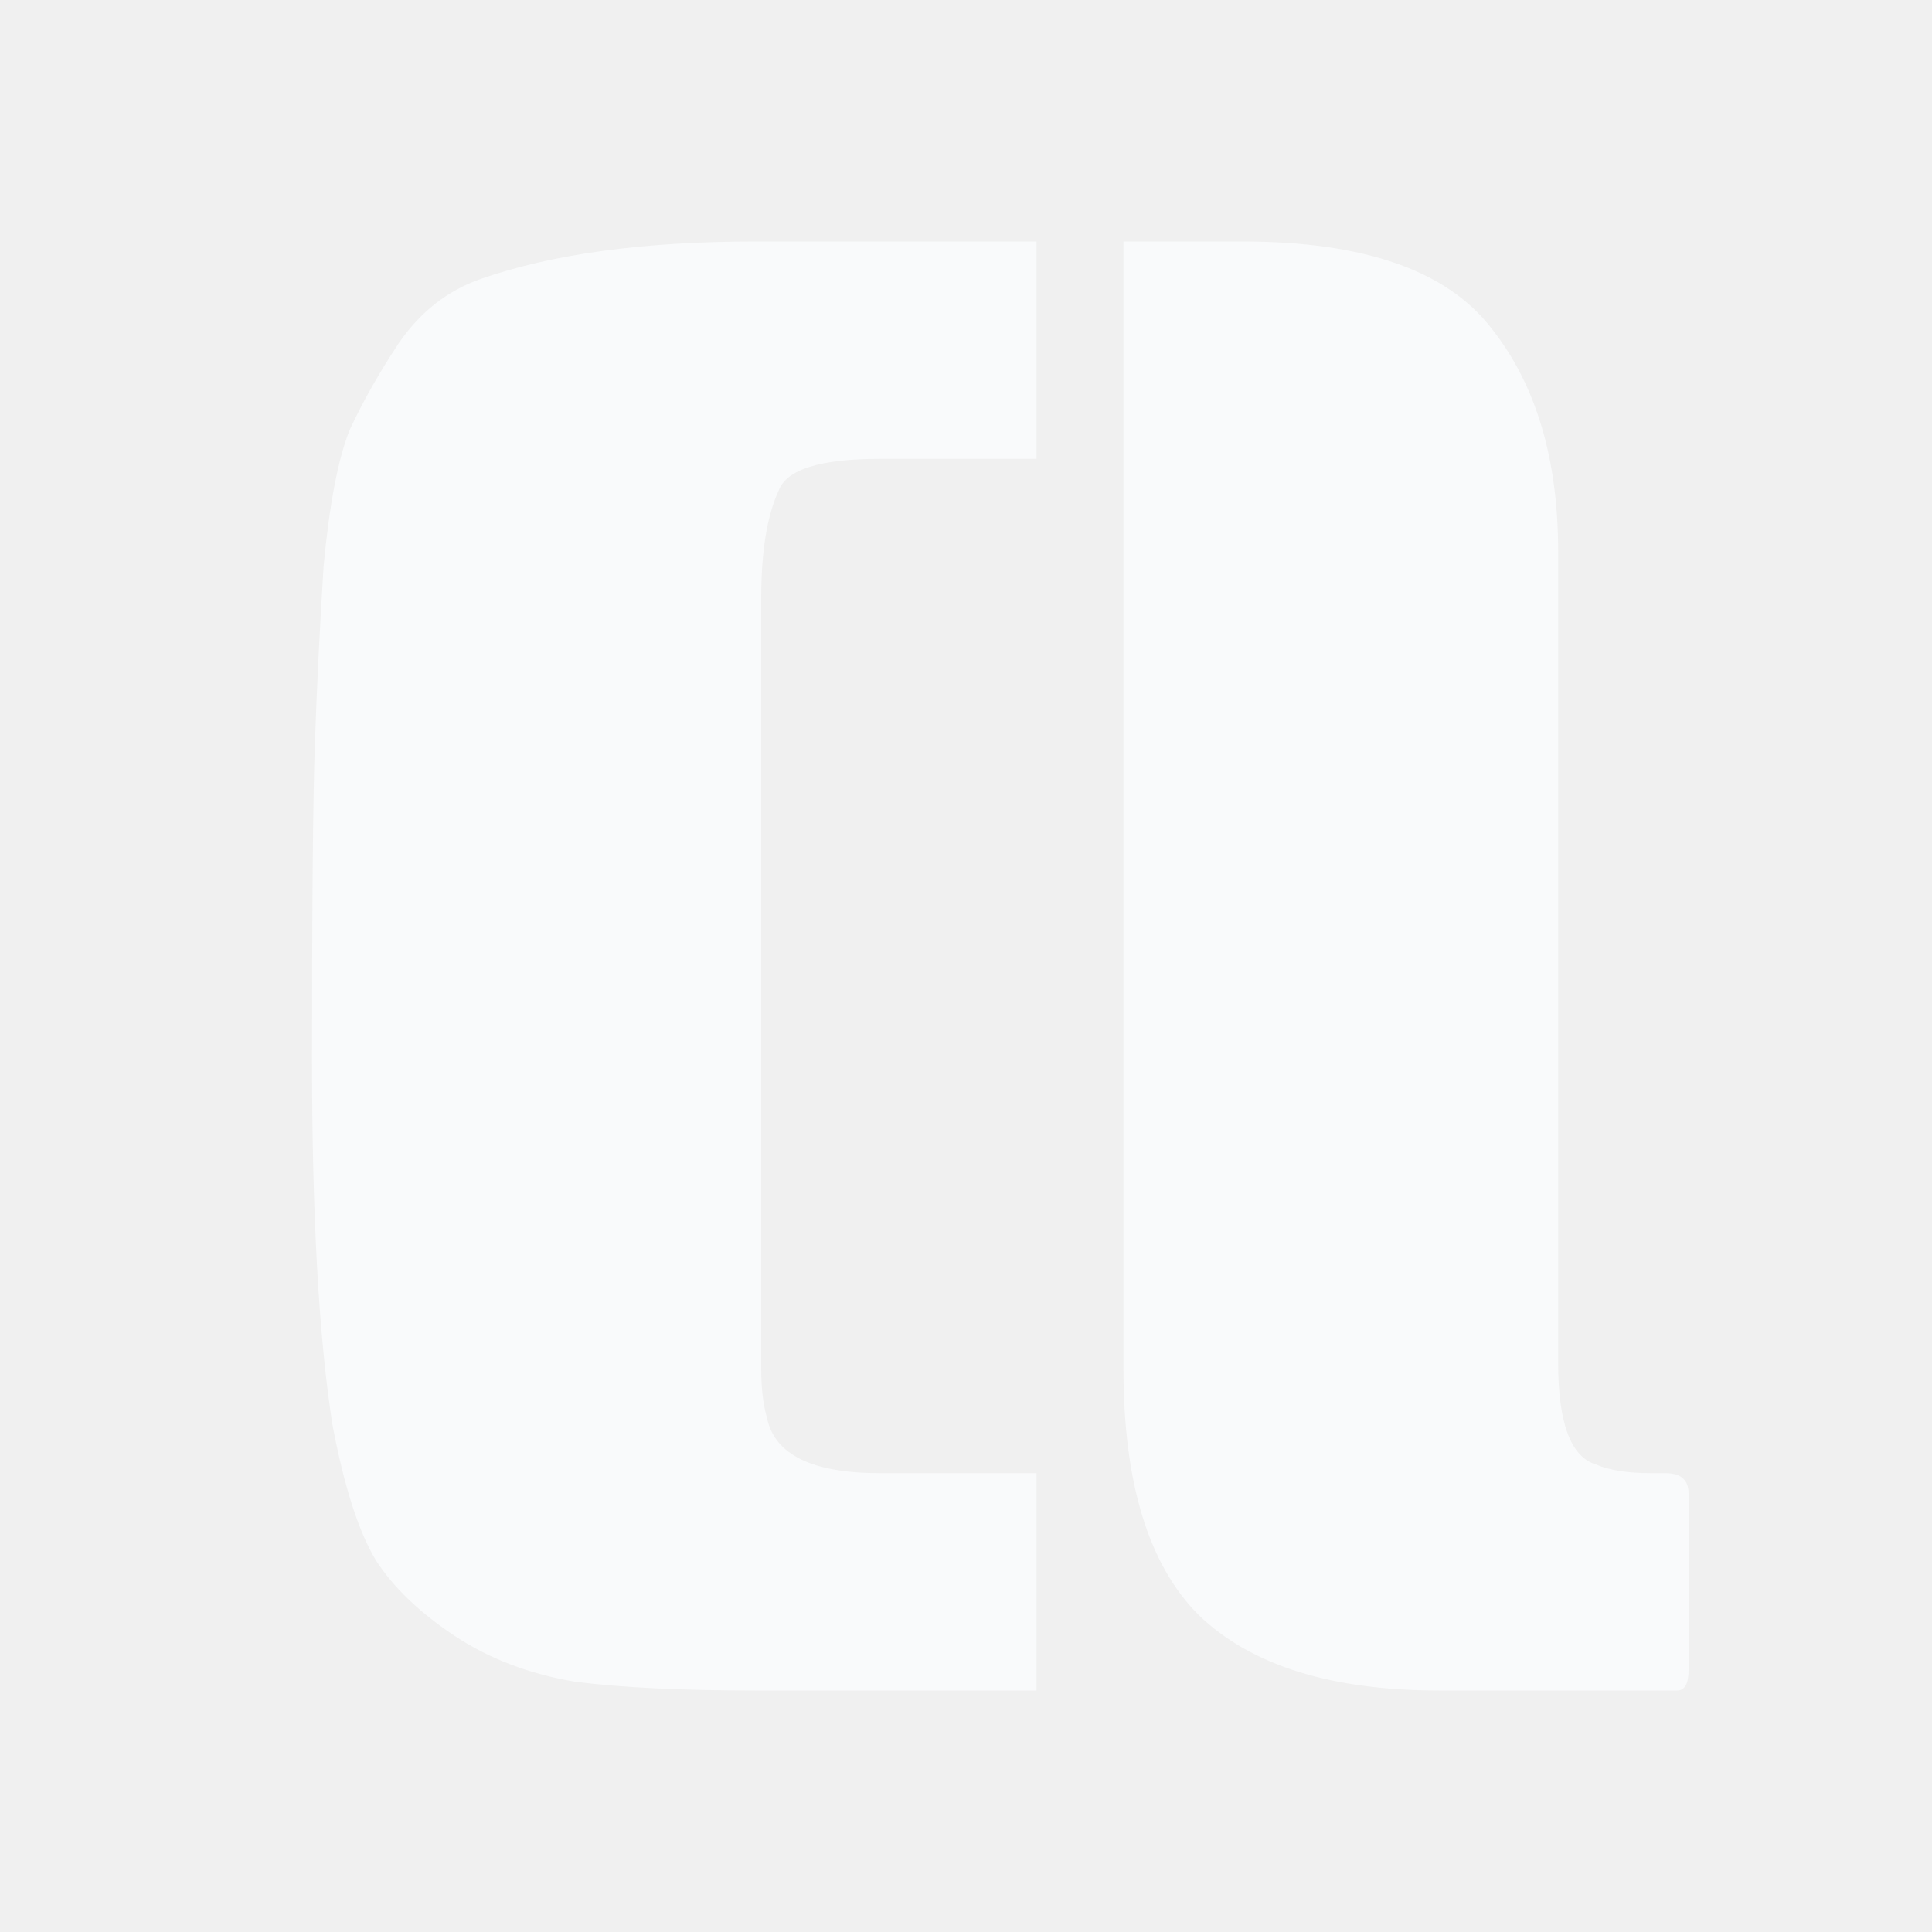
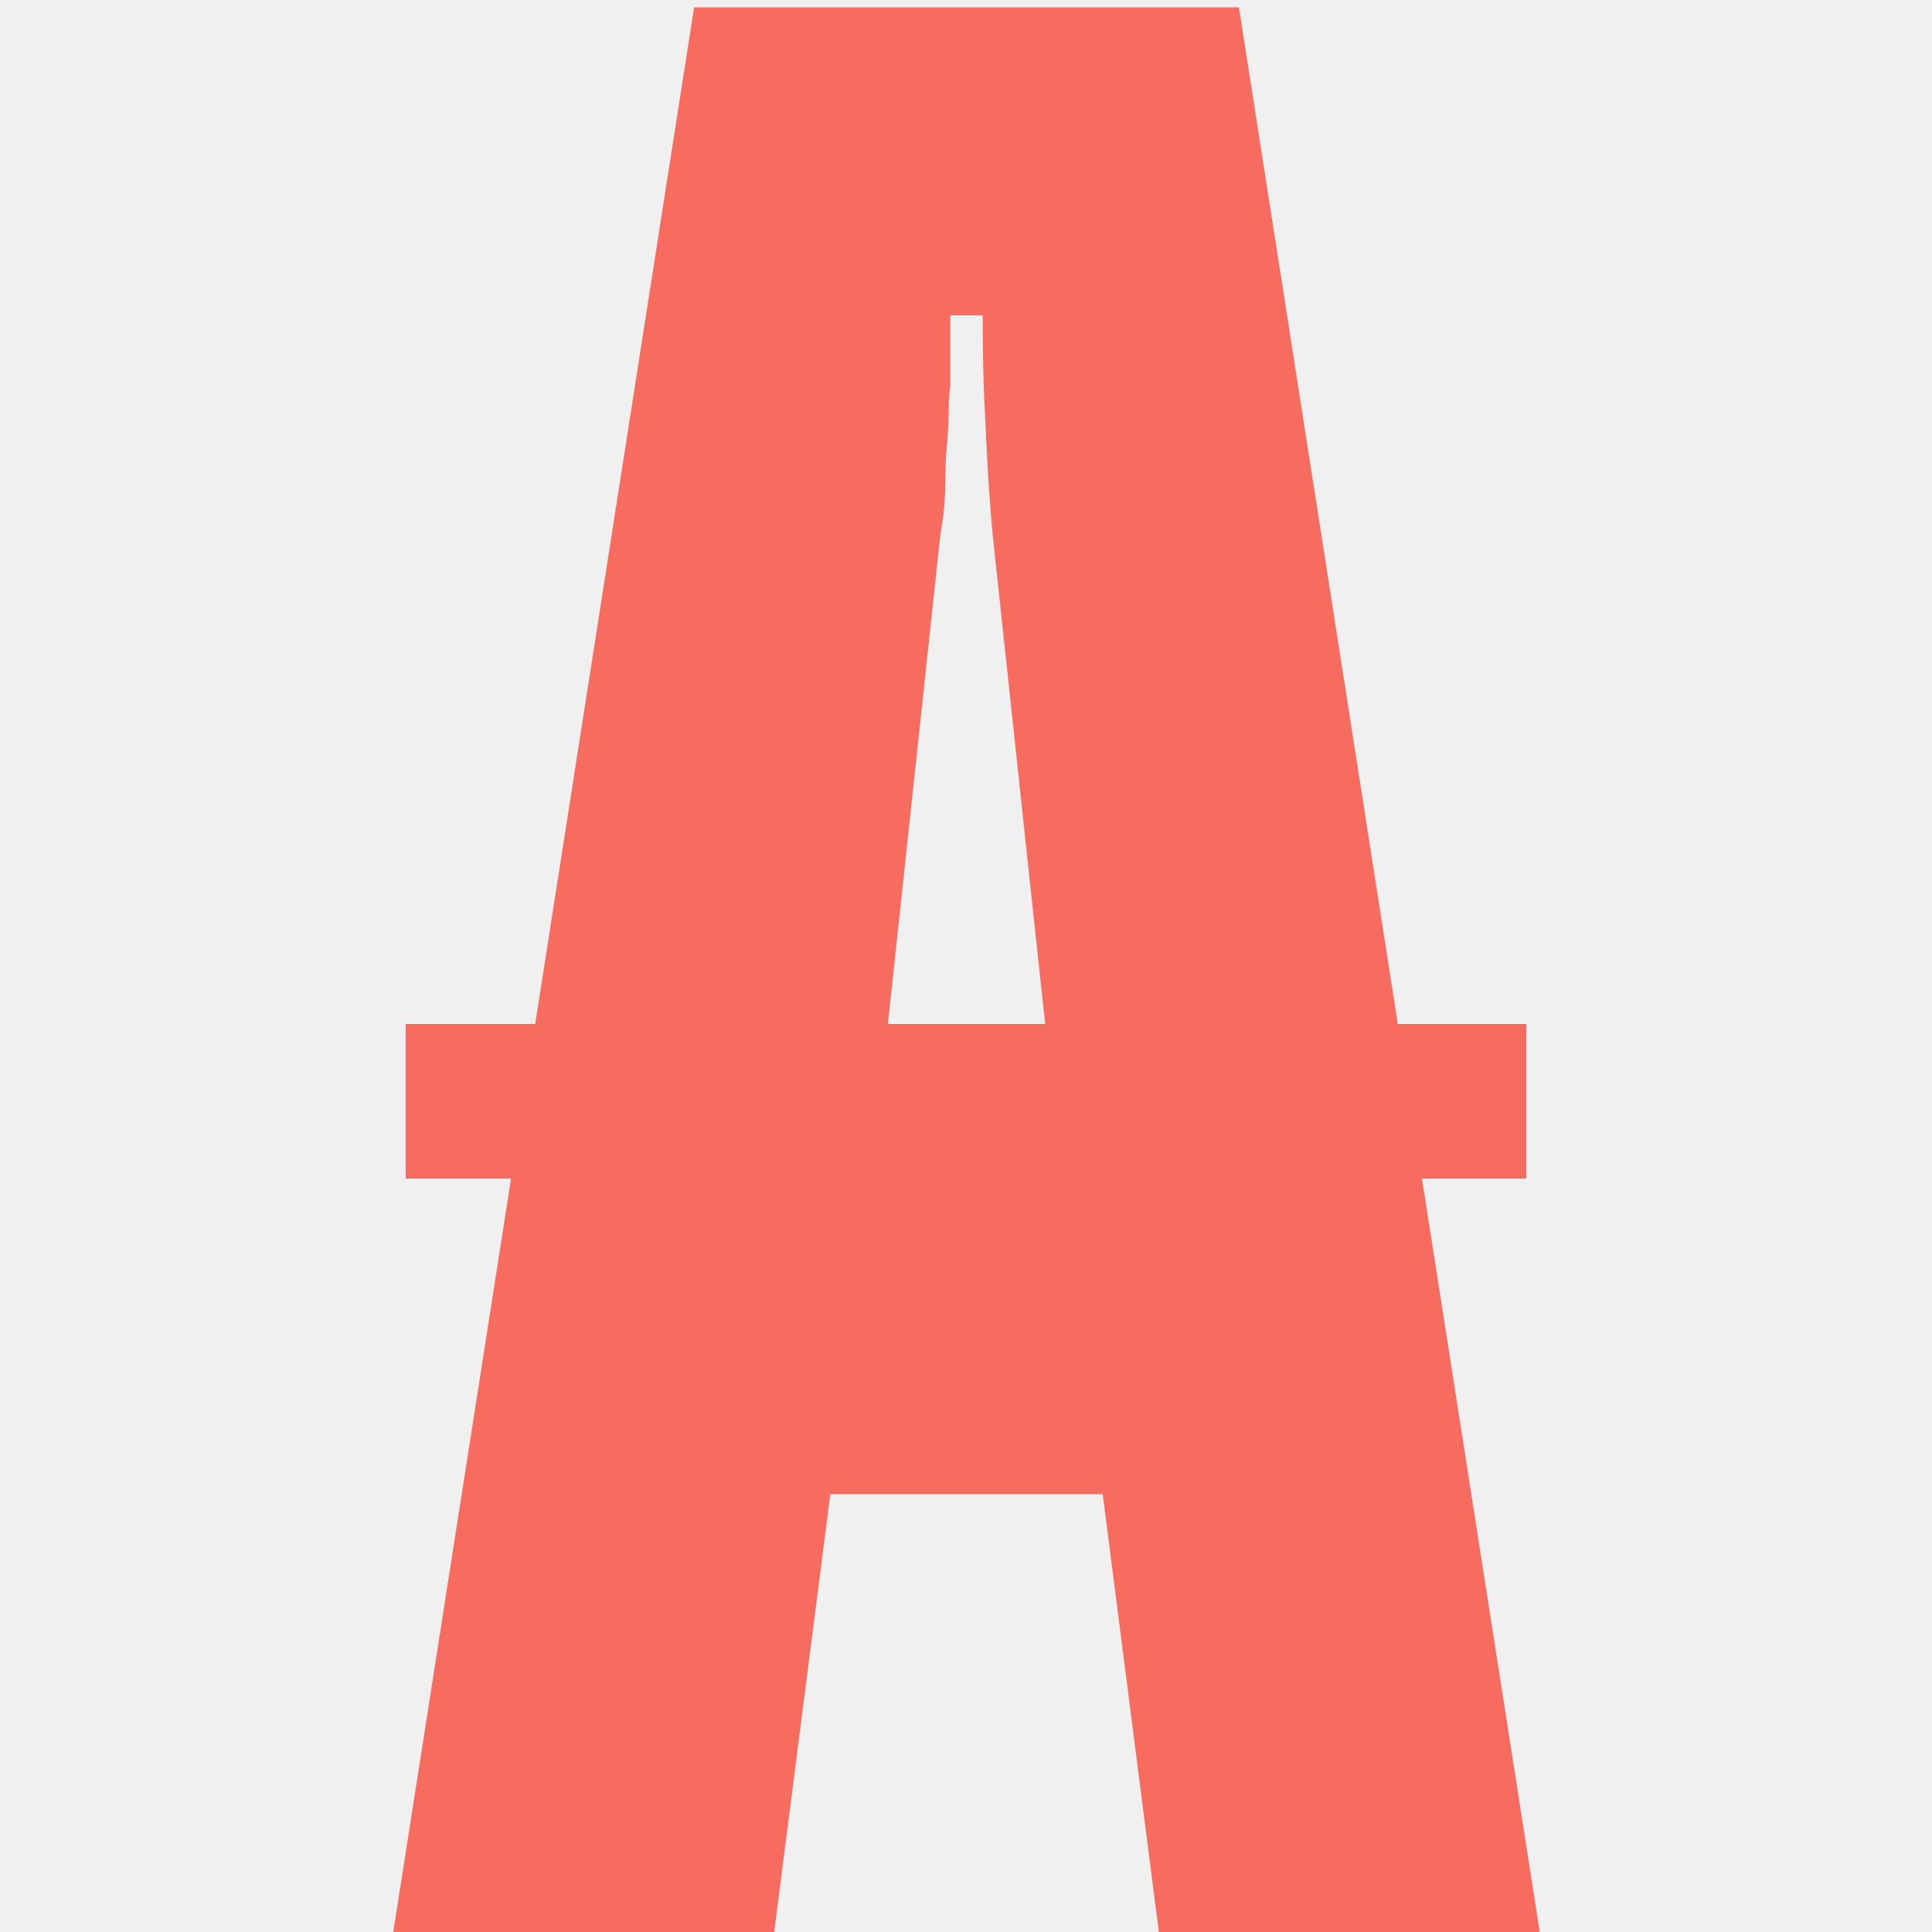
<svg xmlns="http://www.w3.org/2000/svg" width="200" height="200" viewBox="0 0 200 200" fill="none">
-   <g clip-path="url(#clip0_171_130)">
-     <path d="M107.3 47.5H91.1C84.9 47.5 81.4 48.6 80.6 50.8C79.4 53.4 78.8 57.1 78.8 61.9V138.1C78.8 138.5 78.8 139.7 78.8 141.7C78.8 143.7 79 145.4 79.4 146.8C80.2 150.6 84.1 152.5 91.1 152.5H107.3V175H78.2C70.6 175 64.4 174.7 59.6 174.1C54.8 173.3 50.6 171.7 47 169.3C43.4 166.9 40.7 164.3 38.9 161.5C37.1 158.5 35.6 153.8 34.4 147.4C33 138.4 32.3 125.8 32.3 109.6C32.3 93.4 32.4 82.5 32.6 76.9C32.8 71.1 33.1 65 33.5 58.6C34.1 52.2 35 47.5 36.2 44.5C37.6 41.5 39.3 38.5 41.3 35.5C43.5 32.3 46.3 30.1 49.7 28.9C57.1 26.3 66.6 25 78.2 25H107.3V47.5ZM174.8 172.9C174.8 174.3 174.4 175 173.6 175H149C137.8 175 129.5 172.4 124.1 167.2C118.9 162 116.3 153.5 116.3 141.7V25H128.6C141.2 25 149.8 28 154.4 34C159 39.8 161.3 47.5 161.3 57.1V141.1C161.3 147.3 162.6 150.8 165.2 151.6C166.6 152.2 168.5 152.5 170.9 152.5H172.4C174 152.5 174.8 153.2 174.8 154.6V172.9Z" fill="#F9FAFB" />
+   <g clip-path="url(#clip0_205_142)">
+     <path d="M40.636 200.5L71.855 0.761H128.252L159.472 200.5H120.028L114.153 154.677H85.954L80.08 200.5H40.636ZM90.654 117.751H109.453L102.739 55.143C102.516 52.57 102.348 50.276 102.236 48.262C102.124 46.136 102.012 43.898 101.9 41.548C101.788 39.086 101.732 36.121 101.732 32.652H98.375V37.519C98.375 38.303 98.375 39.086 98.375 39.869C98.263 40.764 98.207 41.604 98.207 42.387C98.207 43.506 98.151 44.681 98.04 45.912C97.928 47.031 97.872 48.15 97.872 49.269C97.872 51.507 97.704 53.465 97.368 55.143L90.654 117.751Z" fill="#F76C5E" />
+     <path d="M158 114H42" stroke-width="16" stroke="#F76C5E" />
  </g>
  <defs>
-     <clipPath id="clip0_171_130">
-       <rect width="200" height="200" fill="#F9FAFB" />
+     <clipPath id="clip0_205_142">
+       <rect width="200" height="200" fill="white" />
    </clipPath>
  </defs>
</svg>
